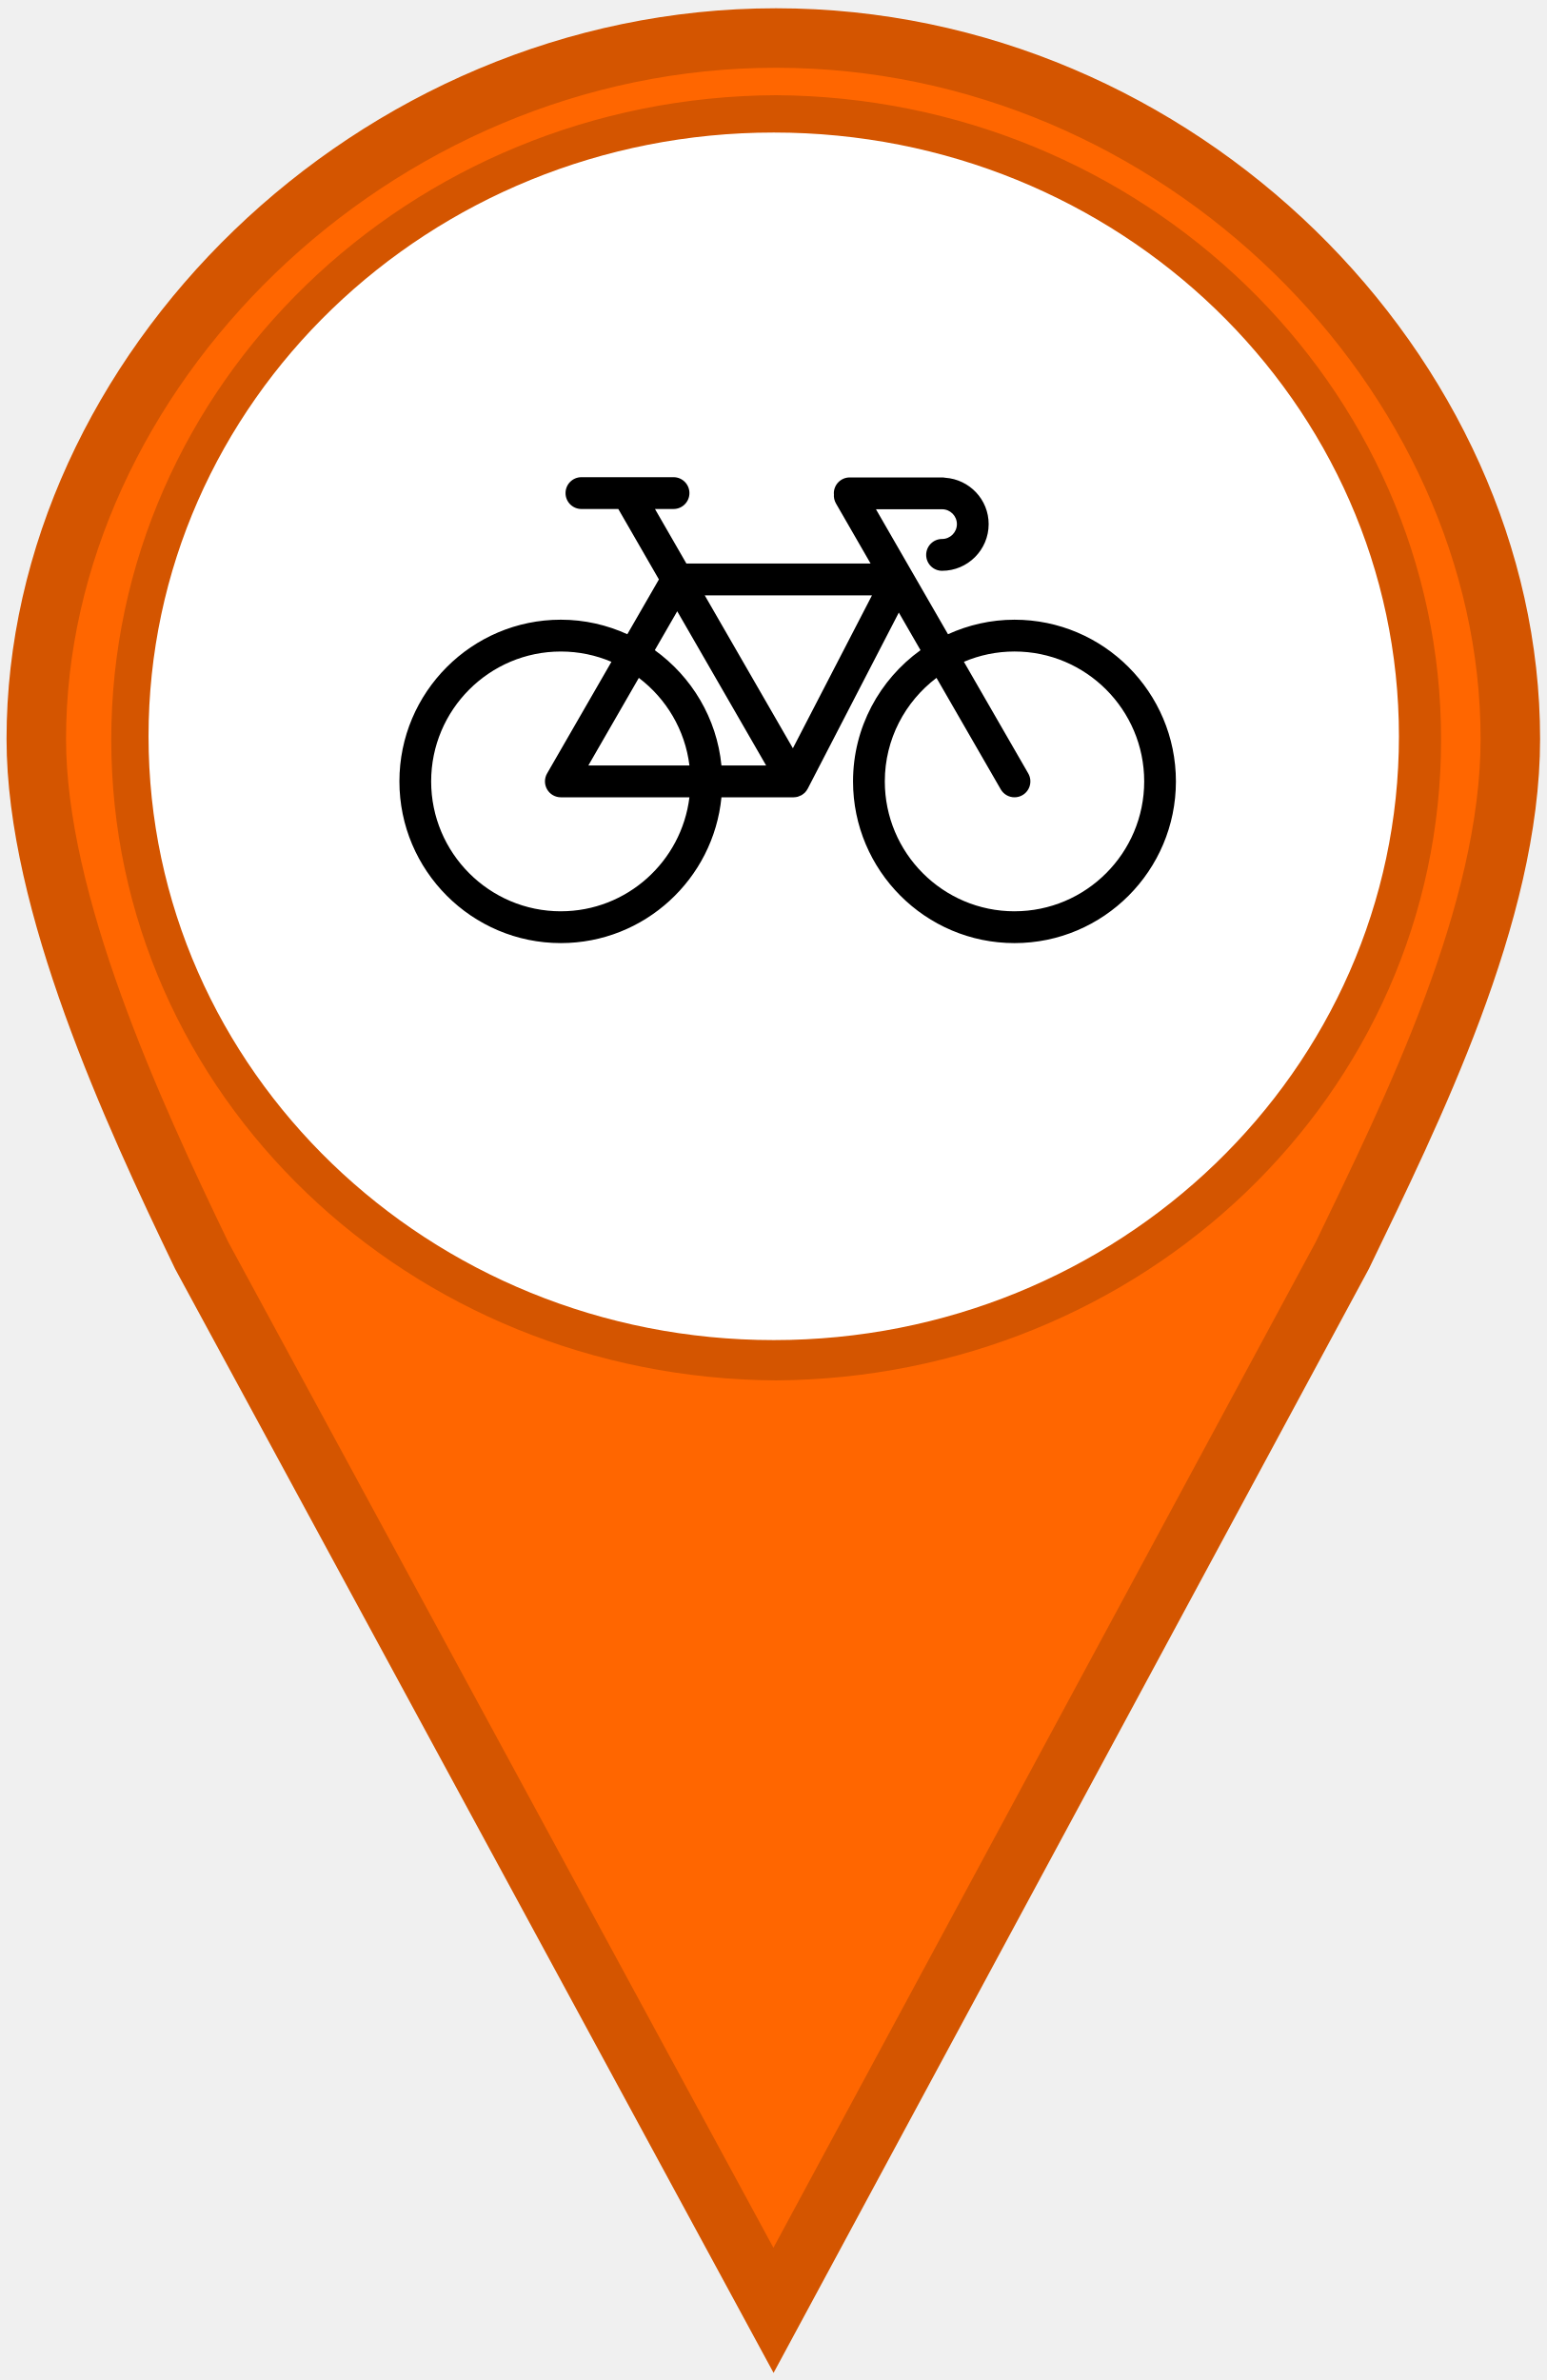
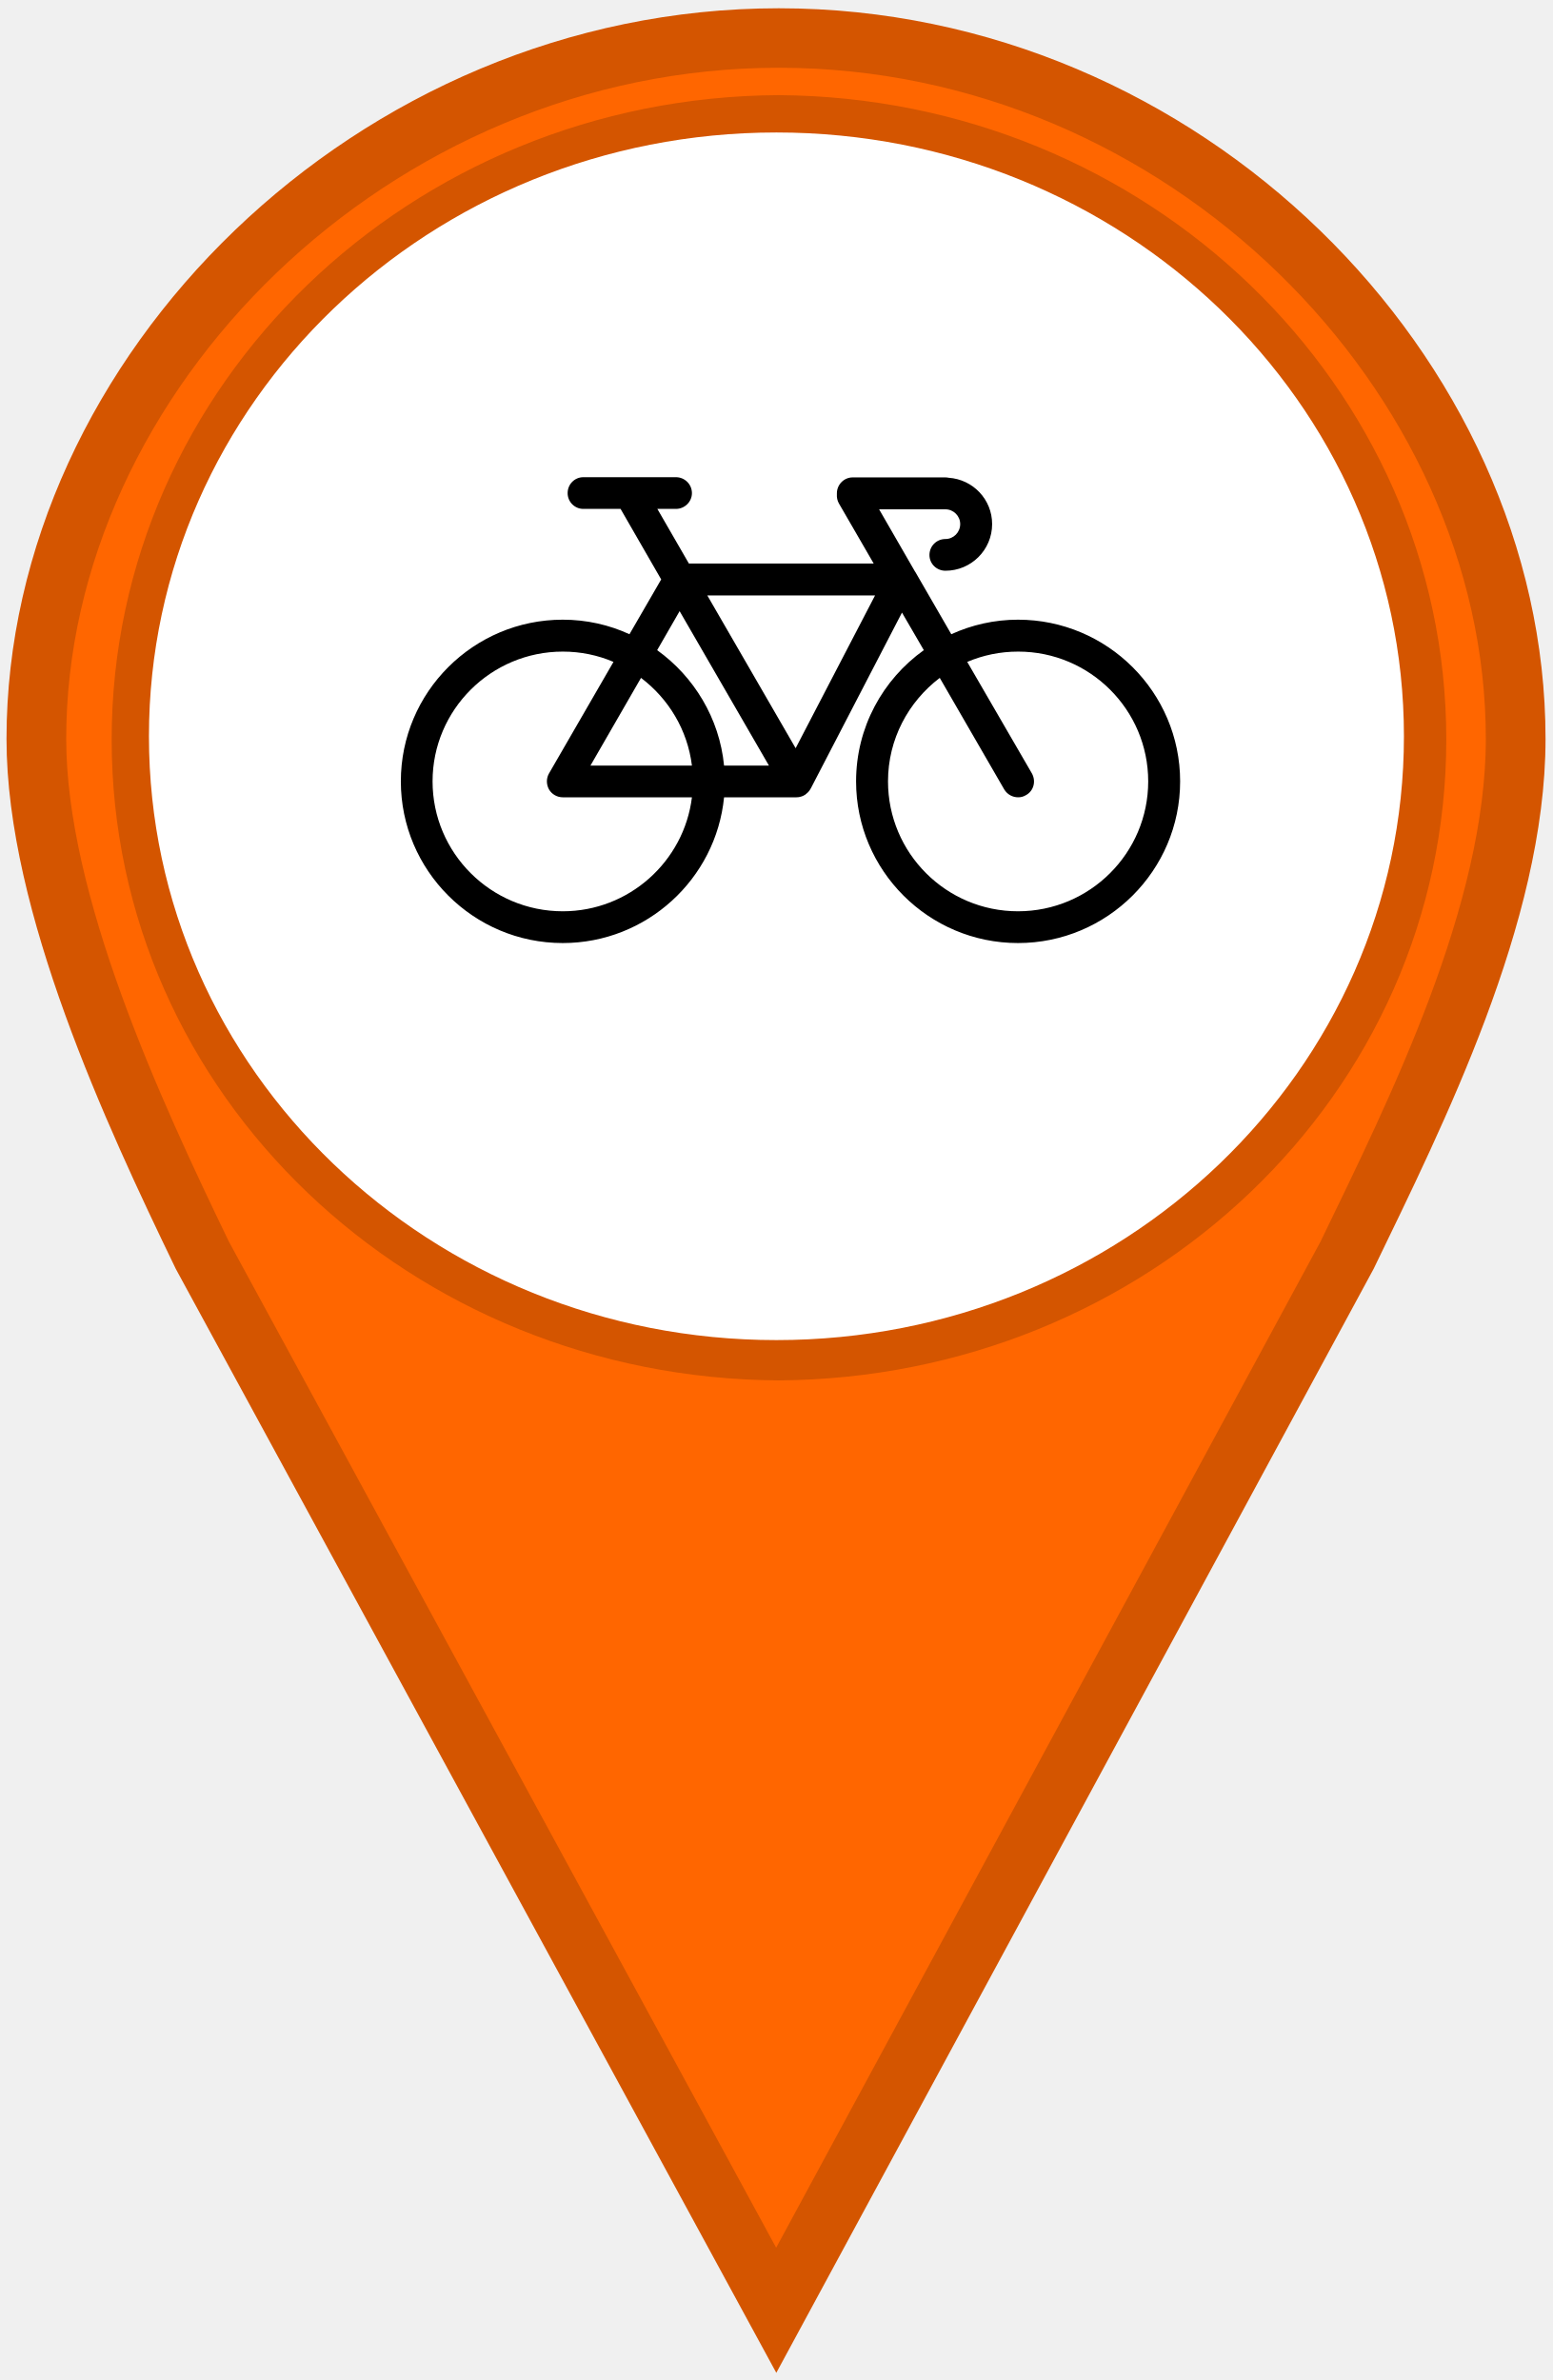
- <svg xmlns="http://www.w3.org/2000/svg" height="40" width="26" version="1.1" id="svg14">
-   <defs id="defs18" />
-   <path d="m13.04 0.639c-6.783 0-12.43 5.649-12.43 11.78 0 2.757 1.613 6.26 2.779 8.68l9.611 17.73 9.56-17.73c1.166-2.42 2.824-5.747 2.824-8.68 0-6.128-5.555-11.78-12.34-11.78zm0 1.461c5.895 0.037 10.68 4.656 10.68 10.33 0 5.678-4.781 10.23-10.68 10.27-5.895-0.037-10.67-4.585-10.67-10.27 0-5.678 4.779-10.3 10.67-10.33z" stroke="#d45500" stroke-linecap="round" fill="#f60" id="path2" />
-   <ellipse style="fill:#ffffff;stroke:#ffffff;stroke-width:1.003" id="path13" cx="13.004" cy="12.375" rx="10.006" ry="9.646" />
-   <svg viewBox="0 0 60 60" version="1.1" x="6.543" y="6.02" id="svg16" width="60" height="60">
-     <defs id="defs20" />
-     <g id="g10" style="fill:none;fill-rule:evenodd;stroke:none;stroke-width:1" transform="matrix(0.2175141,0,0,0.2175141,0.1694913,2)">
-       <g transform="translate(-150,-21)" id="g8" style="fill:#000000;fill-rule:nonzero">
-         <path d="m 197.527,32.012 c -1.833,0 -3.569,0.408 -5.138,1.122 l -2.778,-4.818 c -0.002,-0.003 -0.003,-0.006 -0.005,-0.009 l -2.783,-4.83 h 5.107 c 0.632,0 1.147,0.515 1.147,1.149 0,0.633 -0.514,1.149 -1.147,1.149 -0.678,0 -1.227,0.551 -1.227,1.229 0,0.678 0.549,1.229 1.227,1.229 1.985,0 3.601,-1.619 3.601,-3.607 0,-1.904 -1.485,-3.452 -3.353,-3.582 -0.08,-0.016 -0.163,-0.025 -0.248,-0.025 h -7.135 c -0.678,0 -1.227,0.551 -1.227,1.229 0,0.021 0.005,0.041 0.007,0.062 -0.021,0.243 0.028,0.493 0.158,0.72 l 2.675,4.641 h -14.232 l -2.428,-4.214 h 1.435 c 0.678,0 1.227,-0.551 1.227,-1.229 C 172.41,21.551 171.861,21 171.183,21 h -7.119 c -0.678,0 -1.227,0.551 -1.227,1.229 0,0.678 0.549,1.229 1.227,1.229 h 2.851 l 3.137,5.442 -2.44,4.233 c -1.569,-0.714 -3.305,-1.122 -5.138,-1.122 -6.878,0 -12.473,5.605 -12.473,12.494 0,6.889 5.595,12.494 12.473,12.494 6.463,0 11.793,-4.951 12.411,-11.265 h 5.577 c 0,0 0,0 8.2e-4,0 0,0 0,0 8.2e-4,0 0.002,0 0.002,-8.19e-4 0.004,-8.19e-4 0.097,-8.19e-4 0.19,-0.015 0.28,-0.036 0.011,-0.003 0.024,-0.003 0.035,-0.007 0.017,-0.005 0.032,-0.014 0.049,-0.02 0.07,-0.022 0.137,-0.05 0.2,-0.084 0.014,-0.007 0.029,-0.01 0.043,-0.018 0.002,-0.002 0.005,-0.004 0.007,-0.005 0.01,-0.006 0.019,-0.014 0.029,-0.02 0.037,-0.023 0.07,-0.049 0.105,-0.076 0.029,-0.023 0.059,-0.046 0.086,-0.07 0.012,-0.012 0.026,-0.023 0.038,-0.035 0.013,-0.013 0.024,-0.029 0.036,-0.043 0.002,-0.003 0.005,-0.007 0.007,-0.009 0.026,-0.03 0.052,-0.059 0.075,-0.092 0.023,-0.032 0.042,-0.066 0.061,-0.101 0.002,-0.005 0.006,-0.009 0.008,-0.014 0.007,-0.011 0.016,-0.02 0.023,-0.032 l 7.04,-13.611 1.675,2.906 c -3.15,2.27 -5.213,5.964 -5.213,10.139 C 185.053,51.395 190.649,57 197.527,57 204.405,57 210,51.395 210,44.506 210,37.617 204.405,32.012 197.527,32.012 Z m -35.053,22.53 c -5.525,0 -10.02,-4.502 -10.02,-10.036 0,-5.534 4.495,-10.036 10.02,-10.036 1.386,0 2.707,0.284 3.91,0.796 l -4.972,8.625 c -0.219,0.38 -0.219,0.849 0,1.229 0.219,0.38 0.624,0.614 1.062,0.614 h 9.936 c -0.608,4.955 -4.827,8.807 -9.936,8.807 z m 2.125,-11.265 3.902,-6.77 c 2.111,1.6 3.571,4.01 3.91,6.77 z m 10.286,0 c -0.359,-3.667 -2.313,-6.866 -5.151,-8.91 l 1.734,-3.008 6.87,11.918 z m 5.519,-1.331 -6.811,-11.816 h 12.923 z m 17.123,12.596 c -5.525,0 -10.02,-4.502 -10.02,-10.036 0,-3.266 1.573,-6.165 3.993,-7.999 l 4.965,8.613 c 0.227,0.394 0.64,0.614 1.063,0.614 0.208,0 0.419,-0.052 0.613,-0.165 0.586,-0.339 0.788,-1.09 0.449,-1.679 l -4.971,-8.625 c 1.202,-0.512 2.523,-0.796 3.91,-0.796 5.525,0 10.02,4.502 10.02,10.036 0,5.534 -4.496,10.036 -10.021,10.036 z" id="path6" />
-       </g>
+ <svg xmlns="http://www.w3.org/2000/svg" width="30px" height="46px" viewBox="0 0 30 46" version="1.1">
+   <defs>
+     <clipPath id="clip1">
+       <path d="M 7.551 9 L 23 9 L 23 19 L 7.551 19 Z M 7.551 9 " />
+     </clipPath>
+   </defs>
+   <g id="surface1">
+     <path style="fill-rule:nonzero;fill:rgb(100%,40%,0%);fill-opacity:1;stroke-width:1;stroke-linecap:round;stroke-linejoin:miter;stroke:rgb(83.137%,33.333%,0%);stroke-opacity:1;stroke-miterlimit:4;" d="M 13.041 0.639 C 6.256 0.639 0.609 6.287 0.609 12.418 C 0.609 15.177 2.224 18.679 3.389 21.097 L 13 38.828 L 22.56 21.097 C 23.725 18.679 25.384 15.353 25.384 12.418 C 25.384 6.291 19.828 0.639 13.044 0.639 Z M 13.041 2.099 C 18.935 2.137 23.722 6.756 23.722 12.429 C 23.722 18.108 18.938 22.66 13.041 22.7 C 7.147 22.663 2.37 18.115 2.37 12.429 C 2.37 6.753 7.15 2.13 13.041 2.099 Z M 13.041 2.099 " transform="matrix(1.153846,0,0,1.15,0,0)" />
+     <path style="fill-rule:nonzero;fill:rgb(100%,100%,100%);fill-opacity:1;stroke-width:1.003;stroke-linecap:butt;stroke-linejoin:miter;stroke:rgb(100%,100%,100%);stroke-opacity:1;stroke-miterlimit:4;" d="M 23.011 12.374 C 23.011 17.704 18.528 22.021 13.003 22.021 C 7.478 22.021 2.996 17.704 2.996 12.374 C 2.996 7.048 7.478 2.728 13.003 2.728 C 18.528 2.728 23.011 7.048 23.011 12.374 Z M 23.011 12.374 " transform="matrix(1.153846,0,0,1.15,0,0)" />
+     <g clip-path="url(#clip1)" clip-rule="nonzero">
+       <path style=" stroke:none;fill-rule:nonzero;fill:rgb(0%,0%,0%);fill-opacity:1;" d="M 19.672 11.977 C 19.215 11.977 18.777 12.078 18.383 12.258 L 17.688 11.055 C 17.688 11.051 17.688 11.051 17.684 11.051 L 16.988 9.844 L 18.27 9.844 C 18.426 9.844 18.555 9.973 18.555 10.129 C 18.555 10.289 18.426 10.418 18.27 10.418 C 18.098 10.418 17.961 10.555 17.961 10.727 C 17.961 10.895 18.098 11.031 18.27 11.031 C 18.766 11.031 19.172 10.629 19.172 10.129 C 19.172 9.652 18.801 9.266 18.332 9.234 C 18.312 9.23 18.289 9.227 18.27 9.227 L 16.477 9.227 C 16.309 9.227 16.172 9.367 16.172 9.535 C 16.172 9.539 16.172 9.547 16.172 9.551 C 16.168 9.613 16.18 9.676 16.211 9.73 L 16.883 10.891 L 13.312 10.891 L 12.703 9.836 L 13.062 9.836 C 13.23 9.836 13.371 9.699 13.371 9.531 C 13.371 9.359 13.23 9.223 13.062 9.223 L 11.273 9.223 C 11.105 9.223 10.969 9.359 10.969 9.531 C 10.969 9.699 11.105 9.836 11.273 9.836 L 11.992 9.836 L 12.777 11.199 L 12.164 12.258 C 11.773 12.078 11.336 11.977 10.875 11.977 C 9.148 11.977 7.746 13.379 7.746 15.102 C 7.746 16.824 9.148 18.227 10.875 18.227 C 12.496 18.227 13.836 16.988 13.992 15.41 L 15.391 15.41 C 15.418 15.41 15.441 15.406 15.461 15.402 C 15.465 15.398 15.469 15.398 15.473 15.398 C 15.477 15.398 15.48 15.395 15.484 15.395 C 15.5 15.391 15.516 15.383 15.535 15.375 C 15.535 15.371 15.539 15.371 15.543 15.367 C 15.547 15.367 15.547 15.367 15.547 15.367 C 15.547 15.367 15.551 15.363 15.555 15.363 C 15.562 15.355 15.57 15.352 15.578 15.344 C 15.586 15.336 15.594 15.332 15.602 15.324 C 15.605 15.324 15.609 15.32 15.609 15.316 C 15.613 15.312 15.617 15.309 15.621 15.305 C 15.629 15.297 15.633 15.289 15.641 15.281 C 15.645 15.273 15.652 15.266 15.656 15.258 C 15.656 15.254 15.656 15.254 15.656 15.254 C 15.66 15.25 15.66 15.246 15.664 15.246 L 17.43 11.84 L 17.852 12.566 C 17.059 13.133 16.543 14.059 16.543 15.102 C 16.543 16.824 17.945 18.227 19.672 18.227 C 21.398 18.227 22.805 16.824 22.805 15.102 C 22.805 13.379 21.398 11.977 19.672 11.977 Z M 10.875 17.613 C 9.488 17.613 8.359 16.488 8.359 15.102 C 8.359 13.719 9.488 12.594 10.875 12.594 C 11.223 12.594 11.555 12.664 11.855 12.793 L 10.609 14.949 C 10.555 15.043 10.555 15.16 10.609 15.258 C 10.664 15.352 10.766 15.41 10.875 15.41 L 13.371 15.41 C 13.219 16.648 12.156 17.613 10.875 17.613 Z M 11.41 14.797 L 12.387 13.102 C 12.918 13.504 13.285 14.105 13.371 14.797 Z M 13.992 14.797 C 13.902 13.879 13.41 13.078 12.699 12.566 L 13.133 11.812 L 14.859 14.797 Z M 15.375 14.461 L 13.668 11.508 L 16.91 11.508 Z M 19.672 17.613 C 18.285 17.613 17.16 16.488 17.16 15.102 C 17.16 14.285 17.555 13.562 18.16 13.102 L 19.406 15.258 C 19.465 15.355 19.566 15.41 19.676 15.41 C 19.727 15.41 19.777 15.398 19.828 15.367 C 19.977 15.285 20.023 15.098 19.941 14.949 L 18.691 12.793 C 18.996 12.664 19.324 12.594 19.676 12.594 C 21.062 12.594 22.188 13.719 22.188 15.102 C 22.188 16.488 21.059 17.613 19.672 17.613 Z M 19.672 17.613 " />
    </g>
-   </svg>
+   </g>
</svg>
